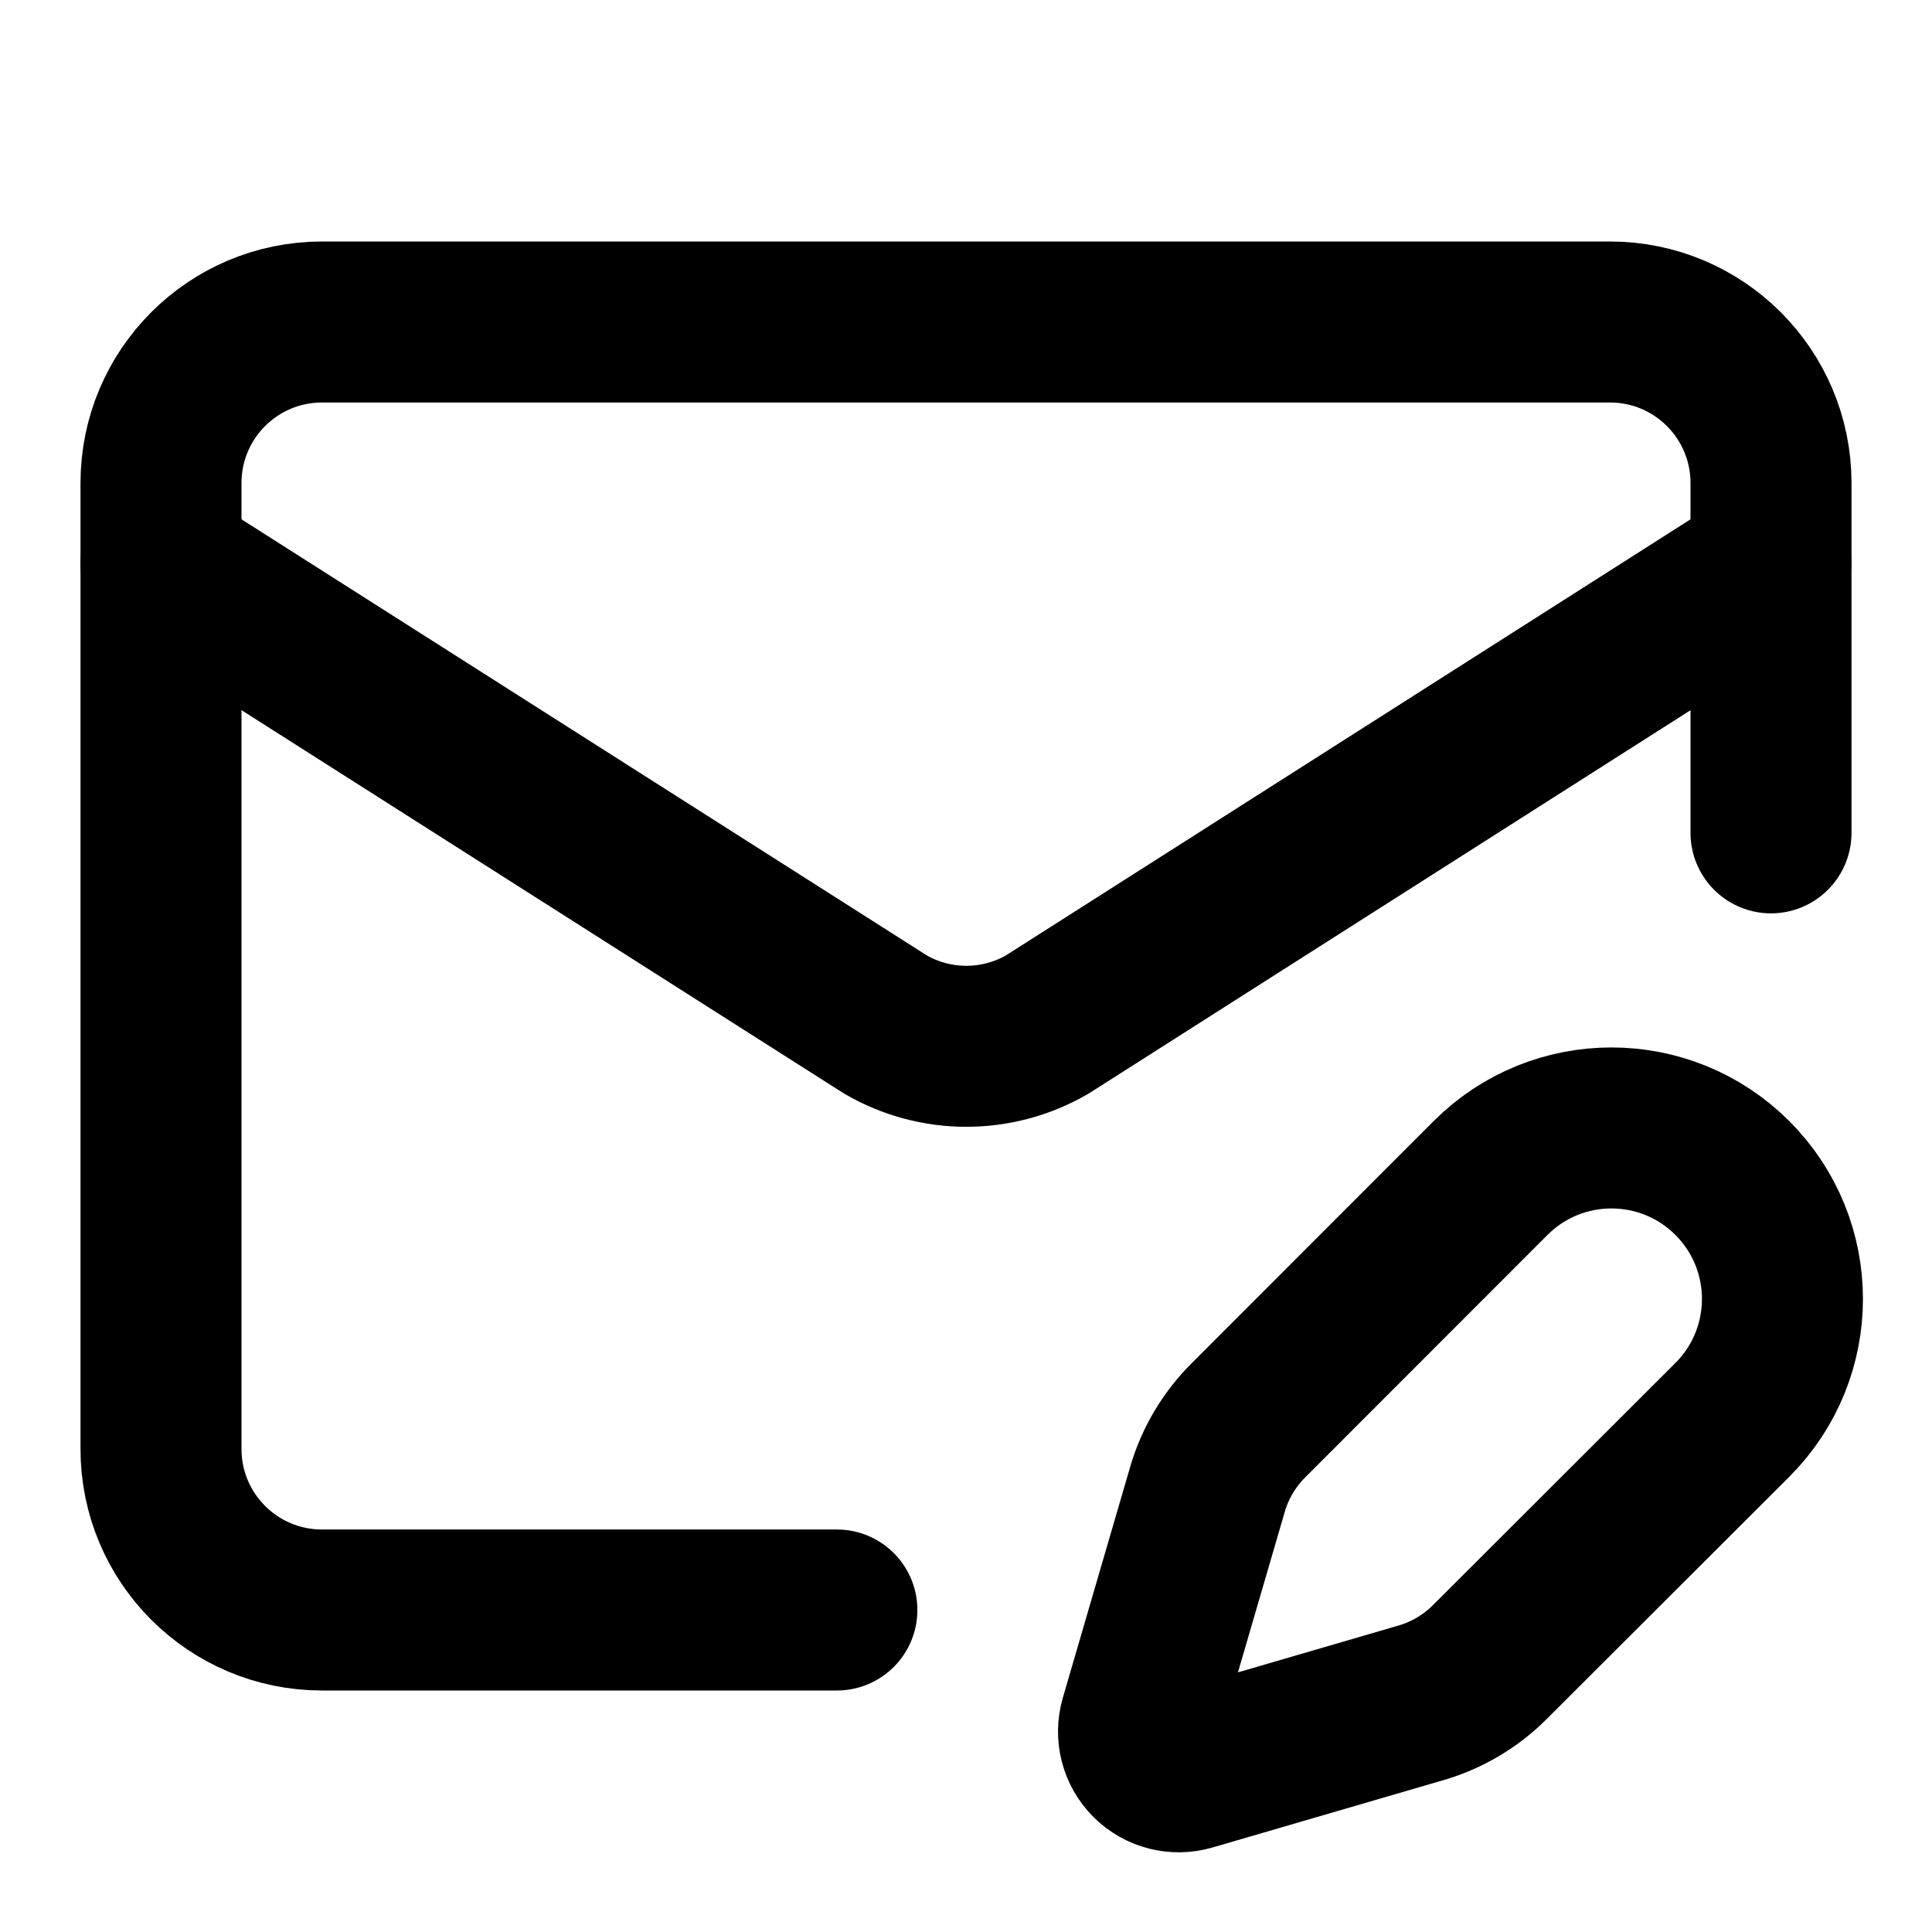
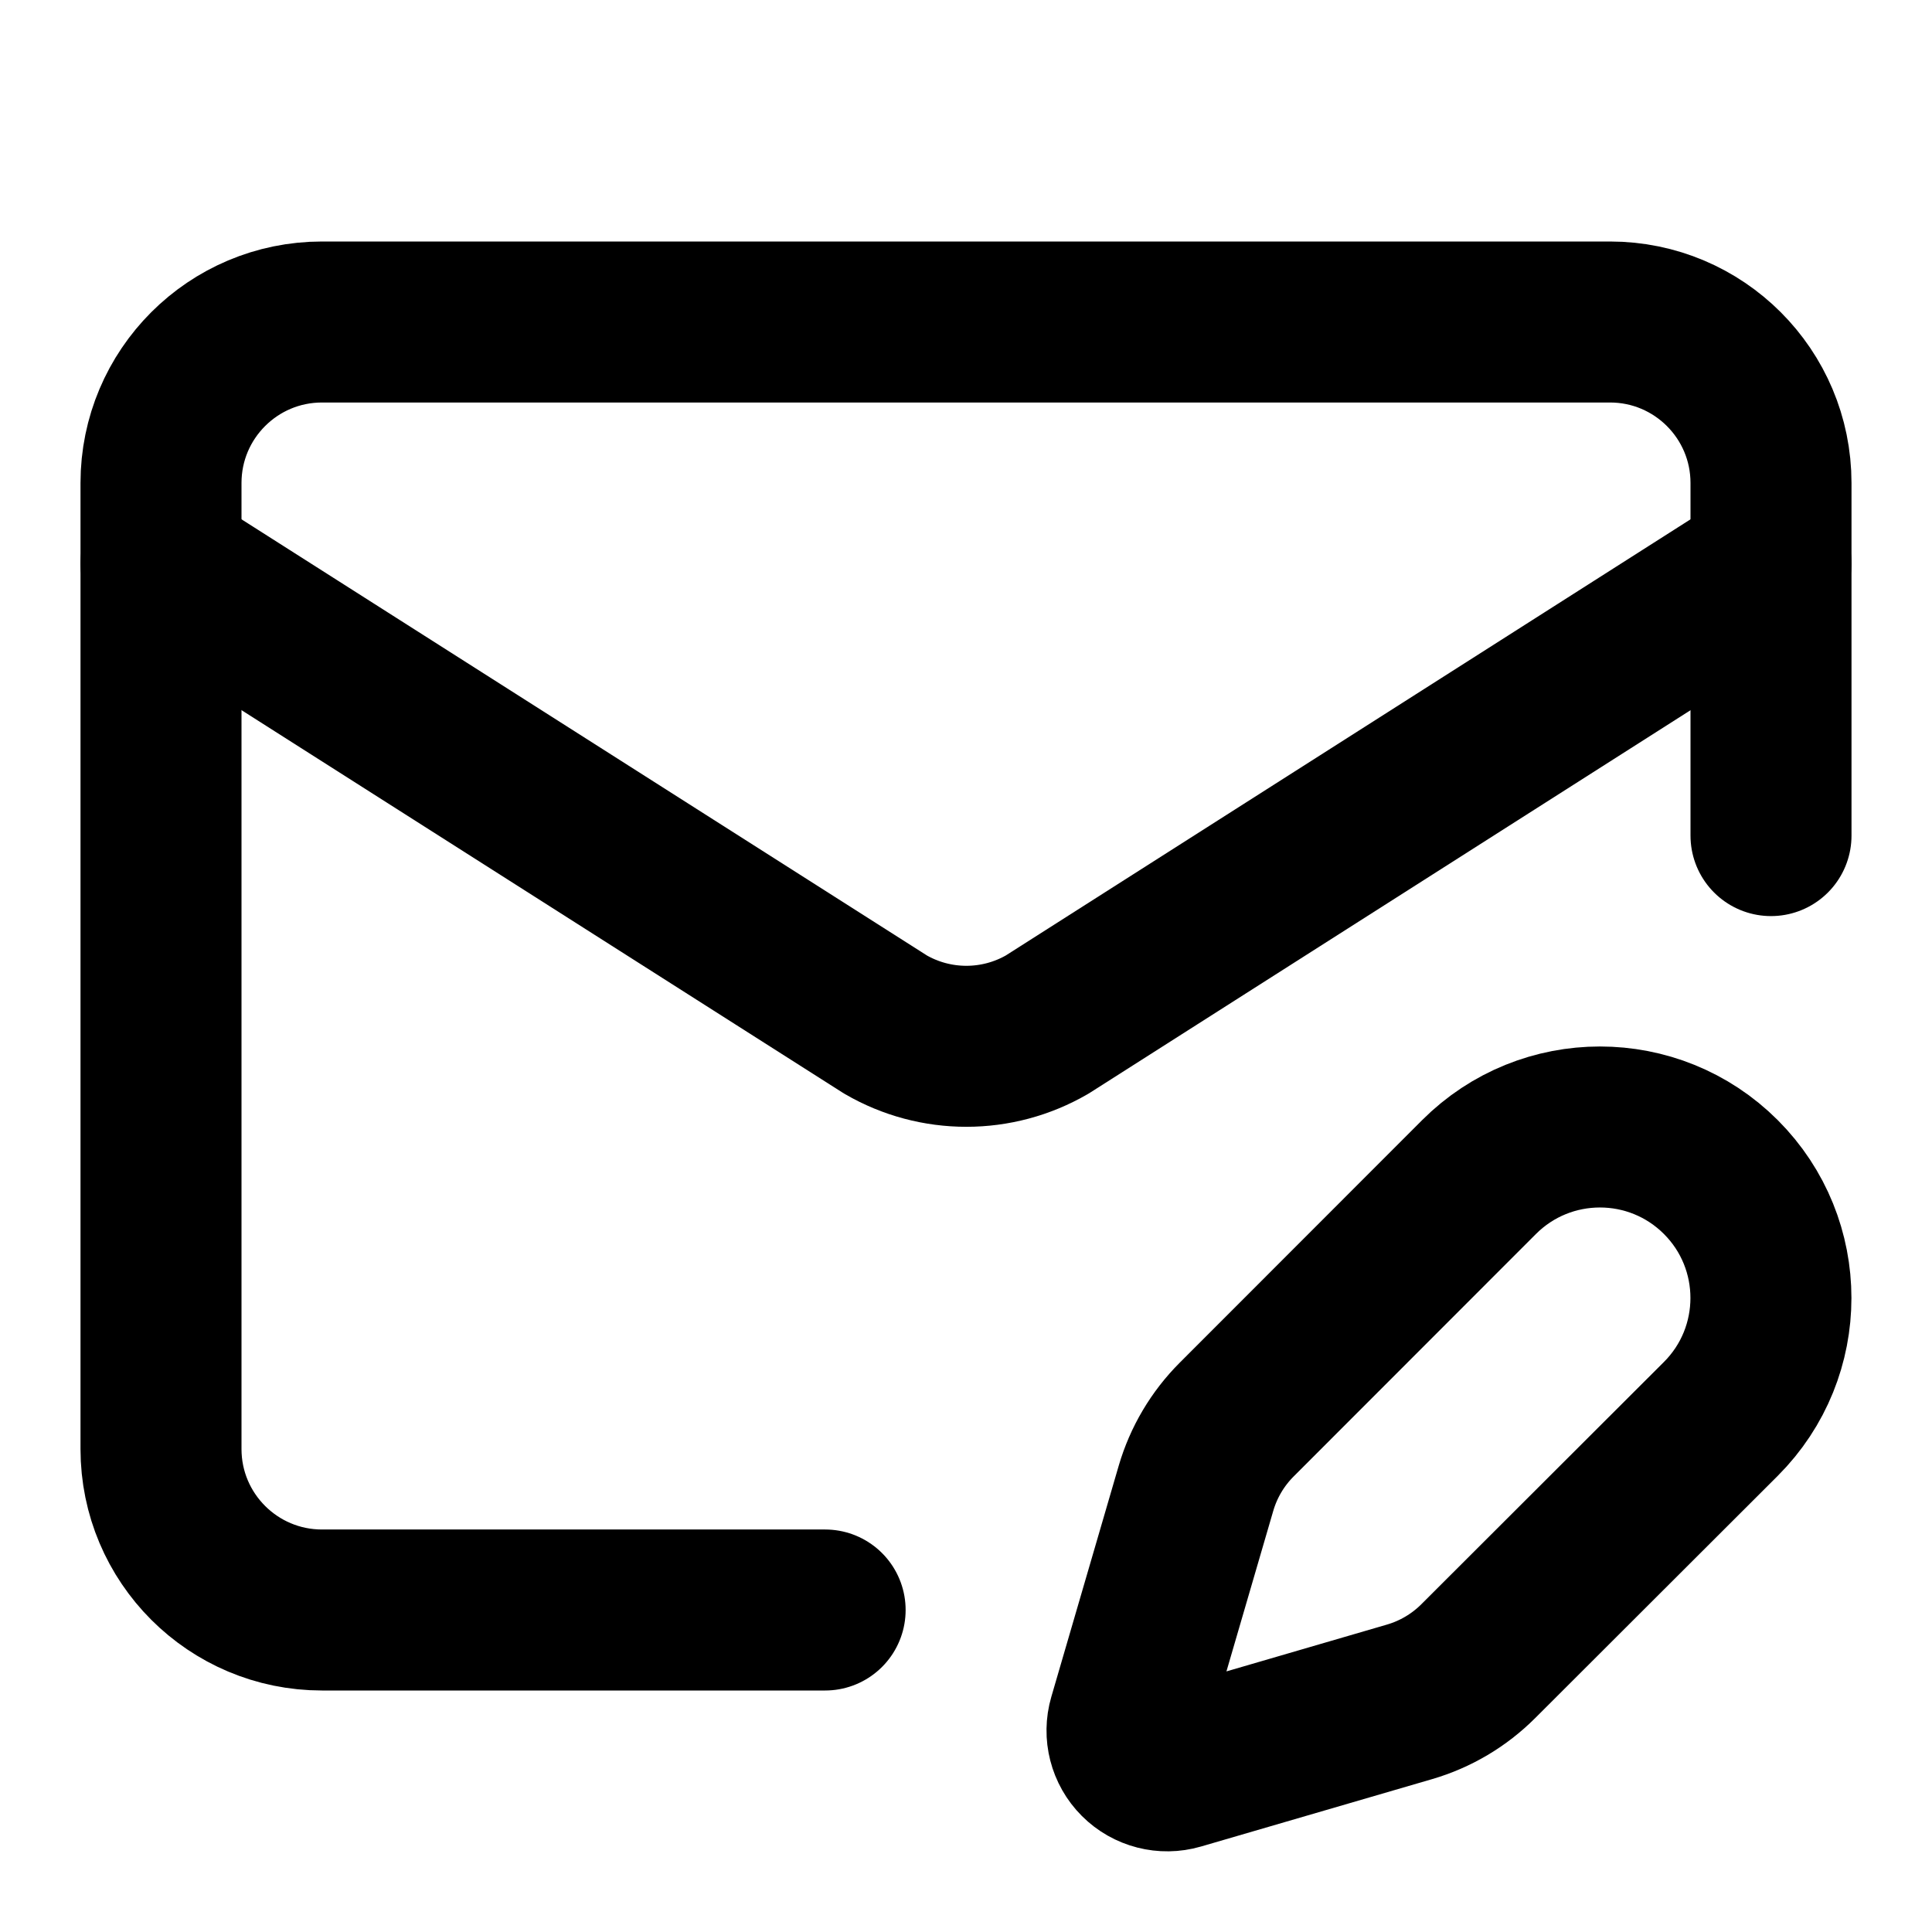
<svg xmlns="http://www.w3.org/2000/svg" fill="none" stroke="currentColor" stroke-linecap="round" stroke-linejoin="round" stroke-width="2" class="lucide lucide-mail-pen" viewBox="0 0 24 24">
-   <path d="M15.506 17.646A2 2 0 0 0 15 18.5l-.837 2.87a.5.5 0 0 0 .62.62l2.87-.837a2 2 0 0 0 .854-.506l3.013-3.009a1 1 0 0 0-3.004-3.004zM22 10.346V6a2 2 0 0 0-2-2H4a2 2 0 0 0-2 2v12a2 2 0 0 0 2 2h6.396" />
+   <path d="M15.363 17.634a2 2 0 0 0-.506.854l-.837 2.87a.5.5 0 0 0 .62.62l2.87-.837a2 2 0 0 0 .854-.506l3.013-3.009a1 1 0 1 0-3.004-3.004zM22 10.38V6a2 2 0 0 0-2-2H4a2 2 0 0 0-2 2v12a2 2 0 0 0 2 2h6.25" />
  <path d="m22 7-8.991 5.727a2 2 0 0 1-2.009 0L2 7" />
</svg>
